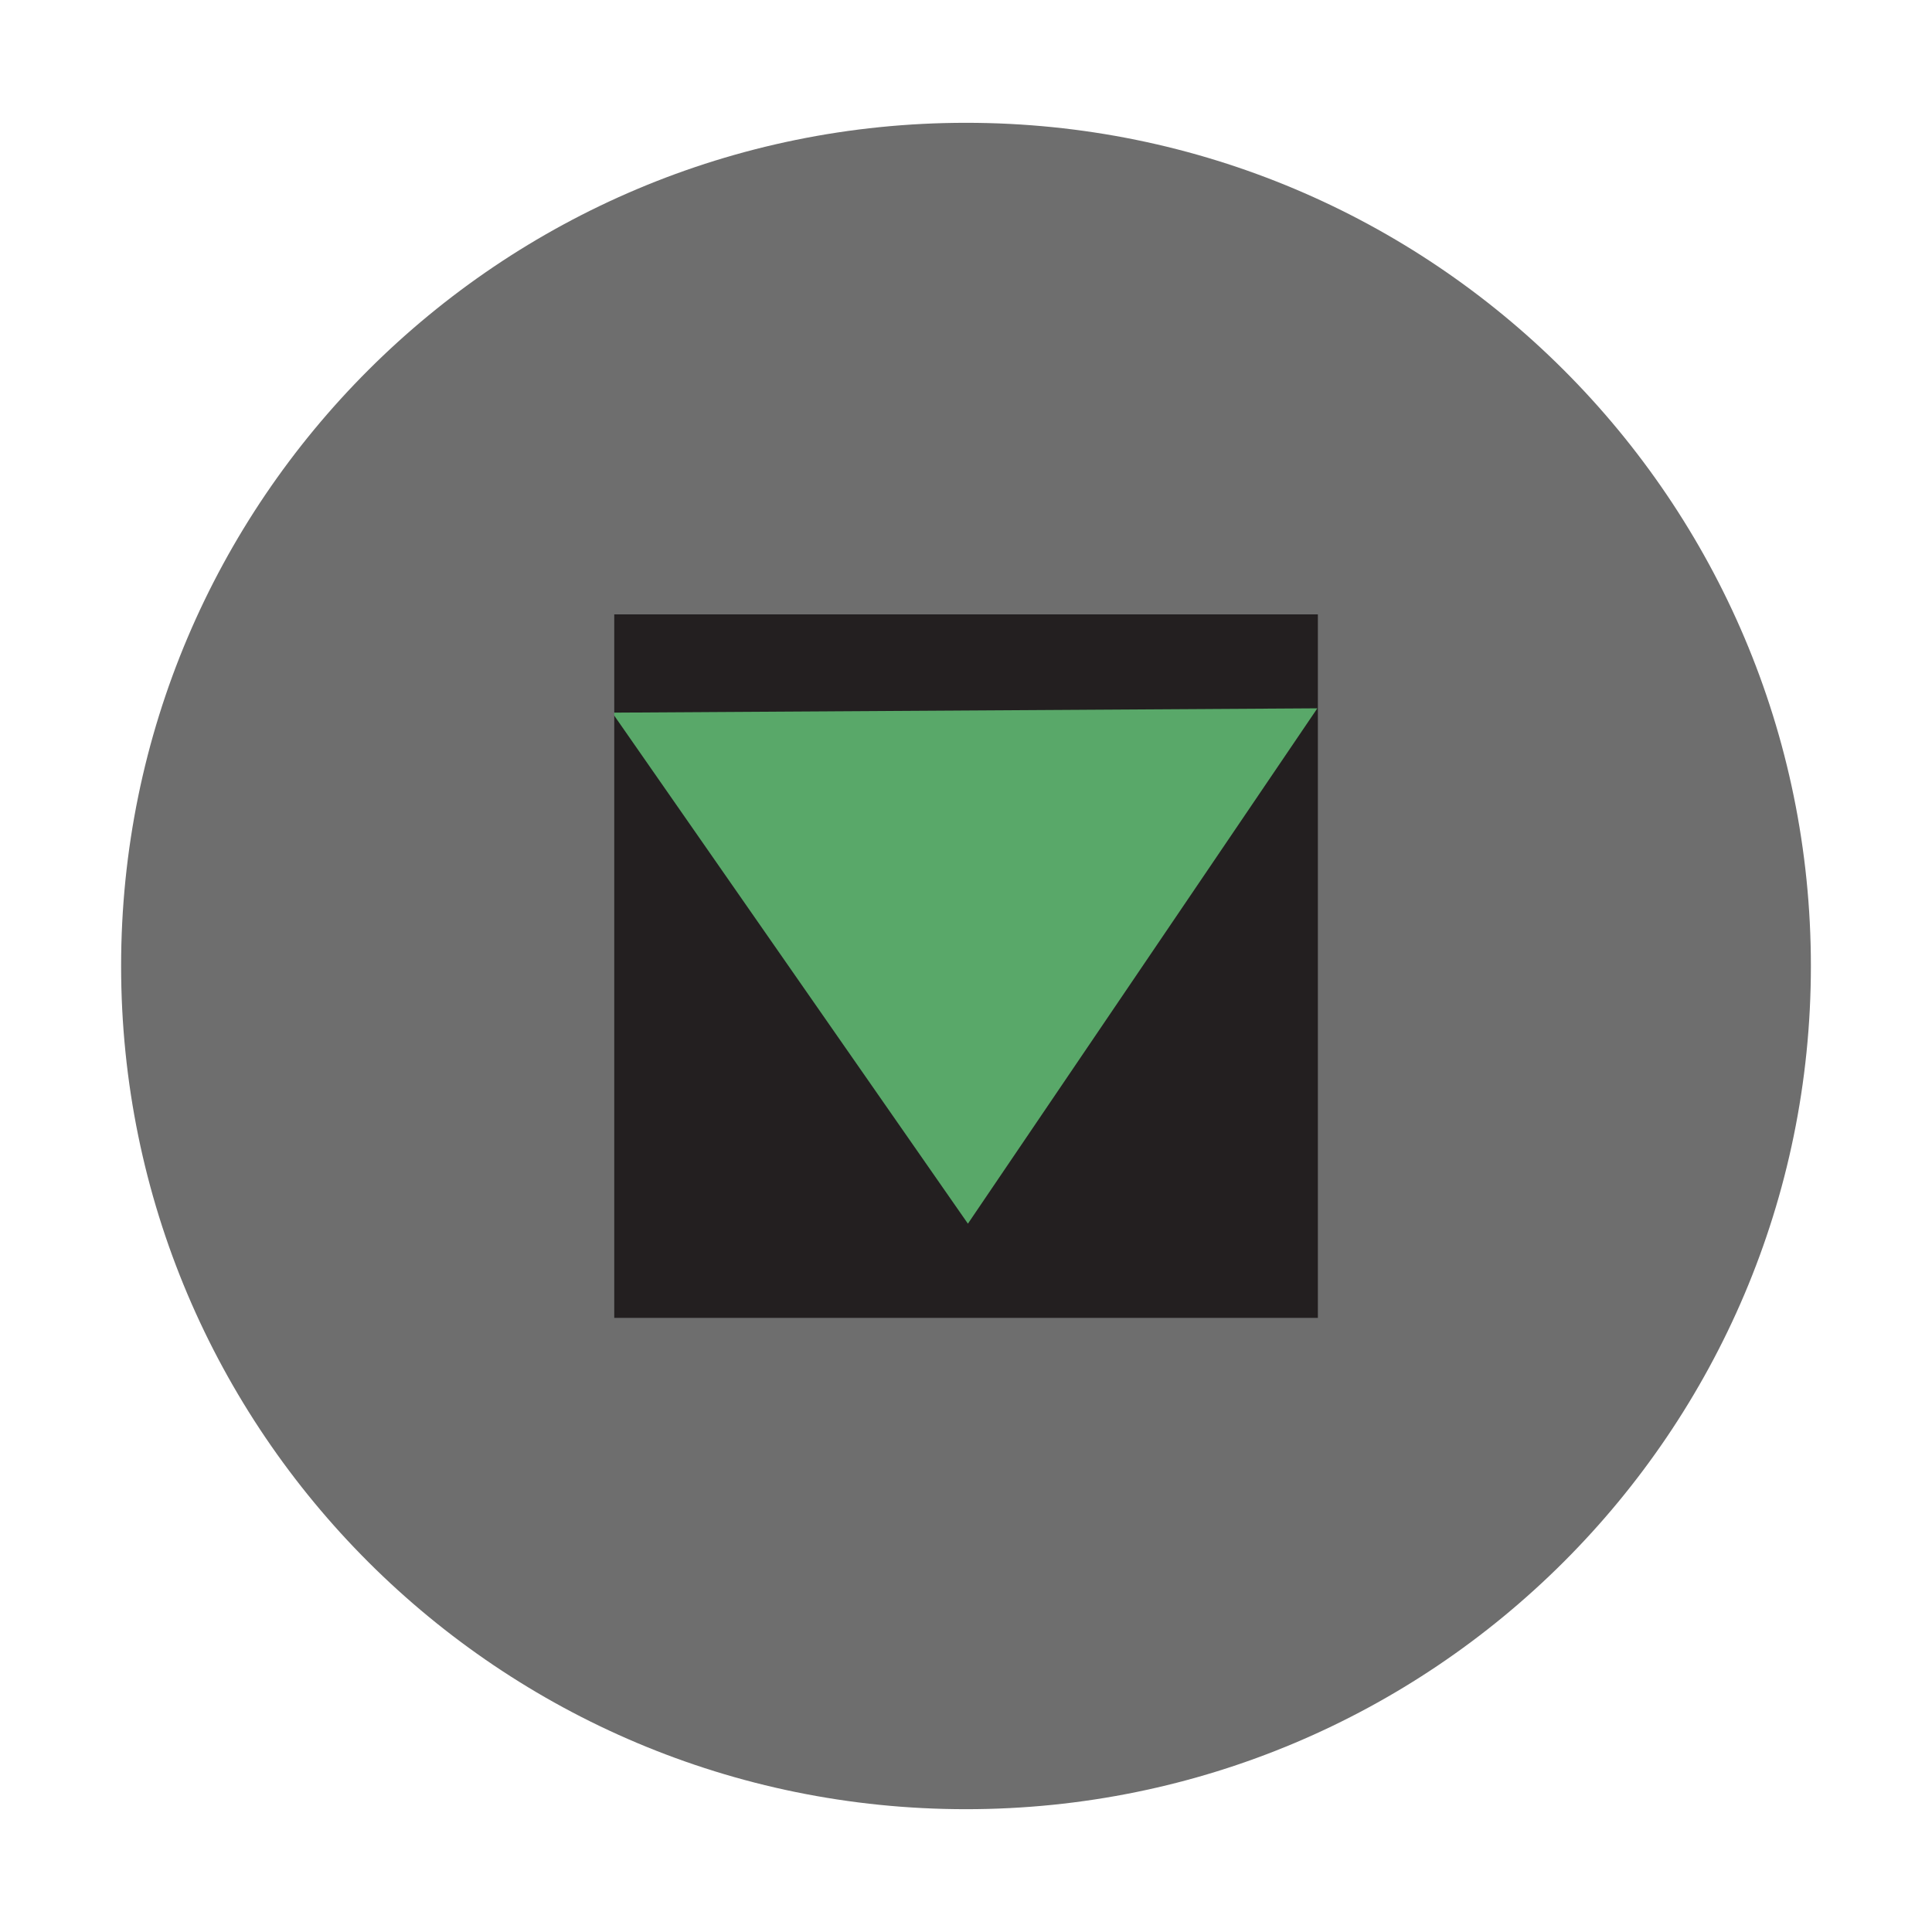
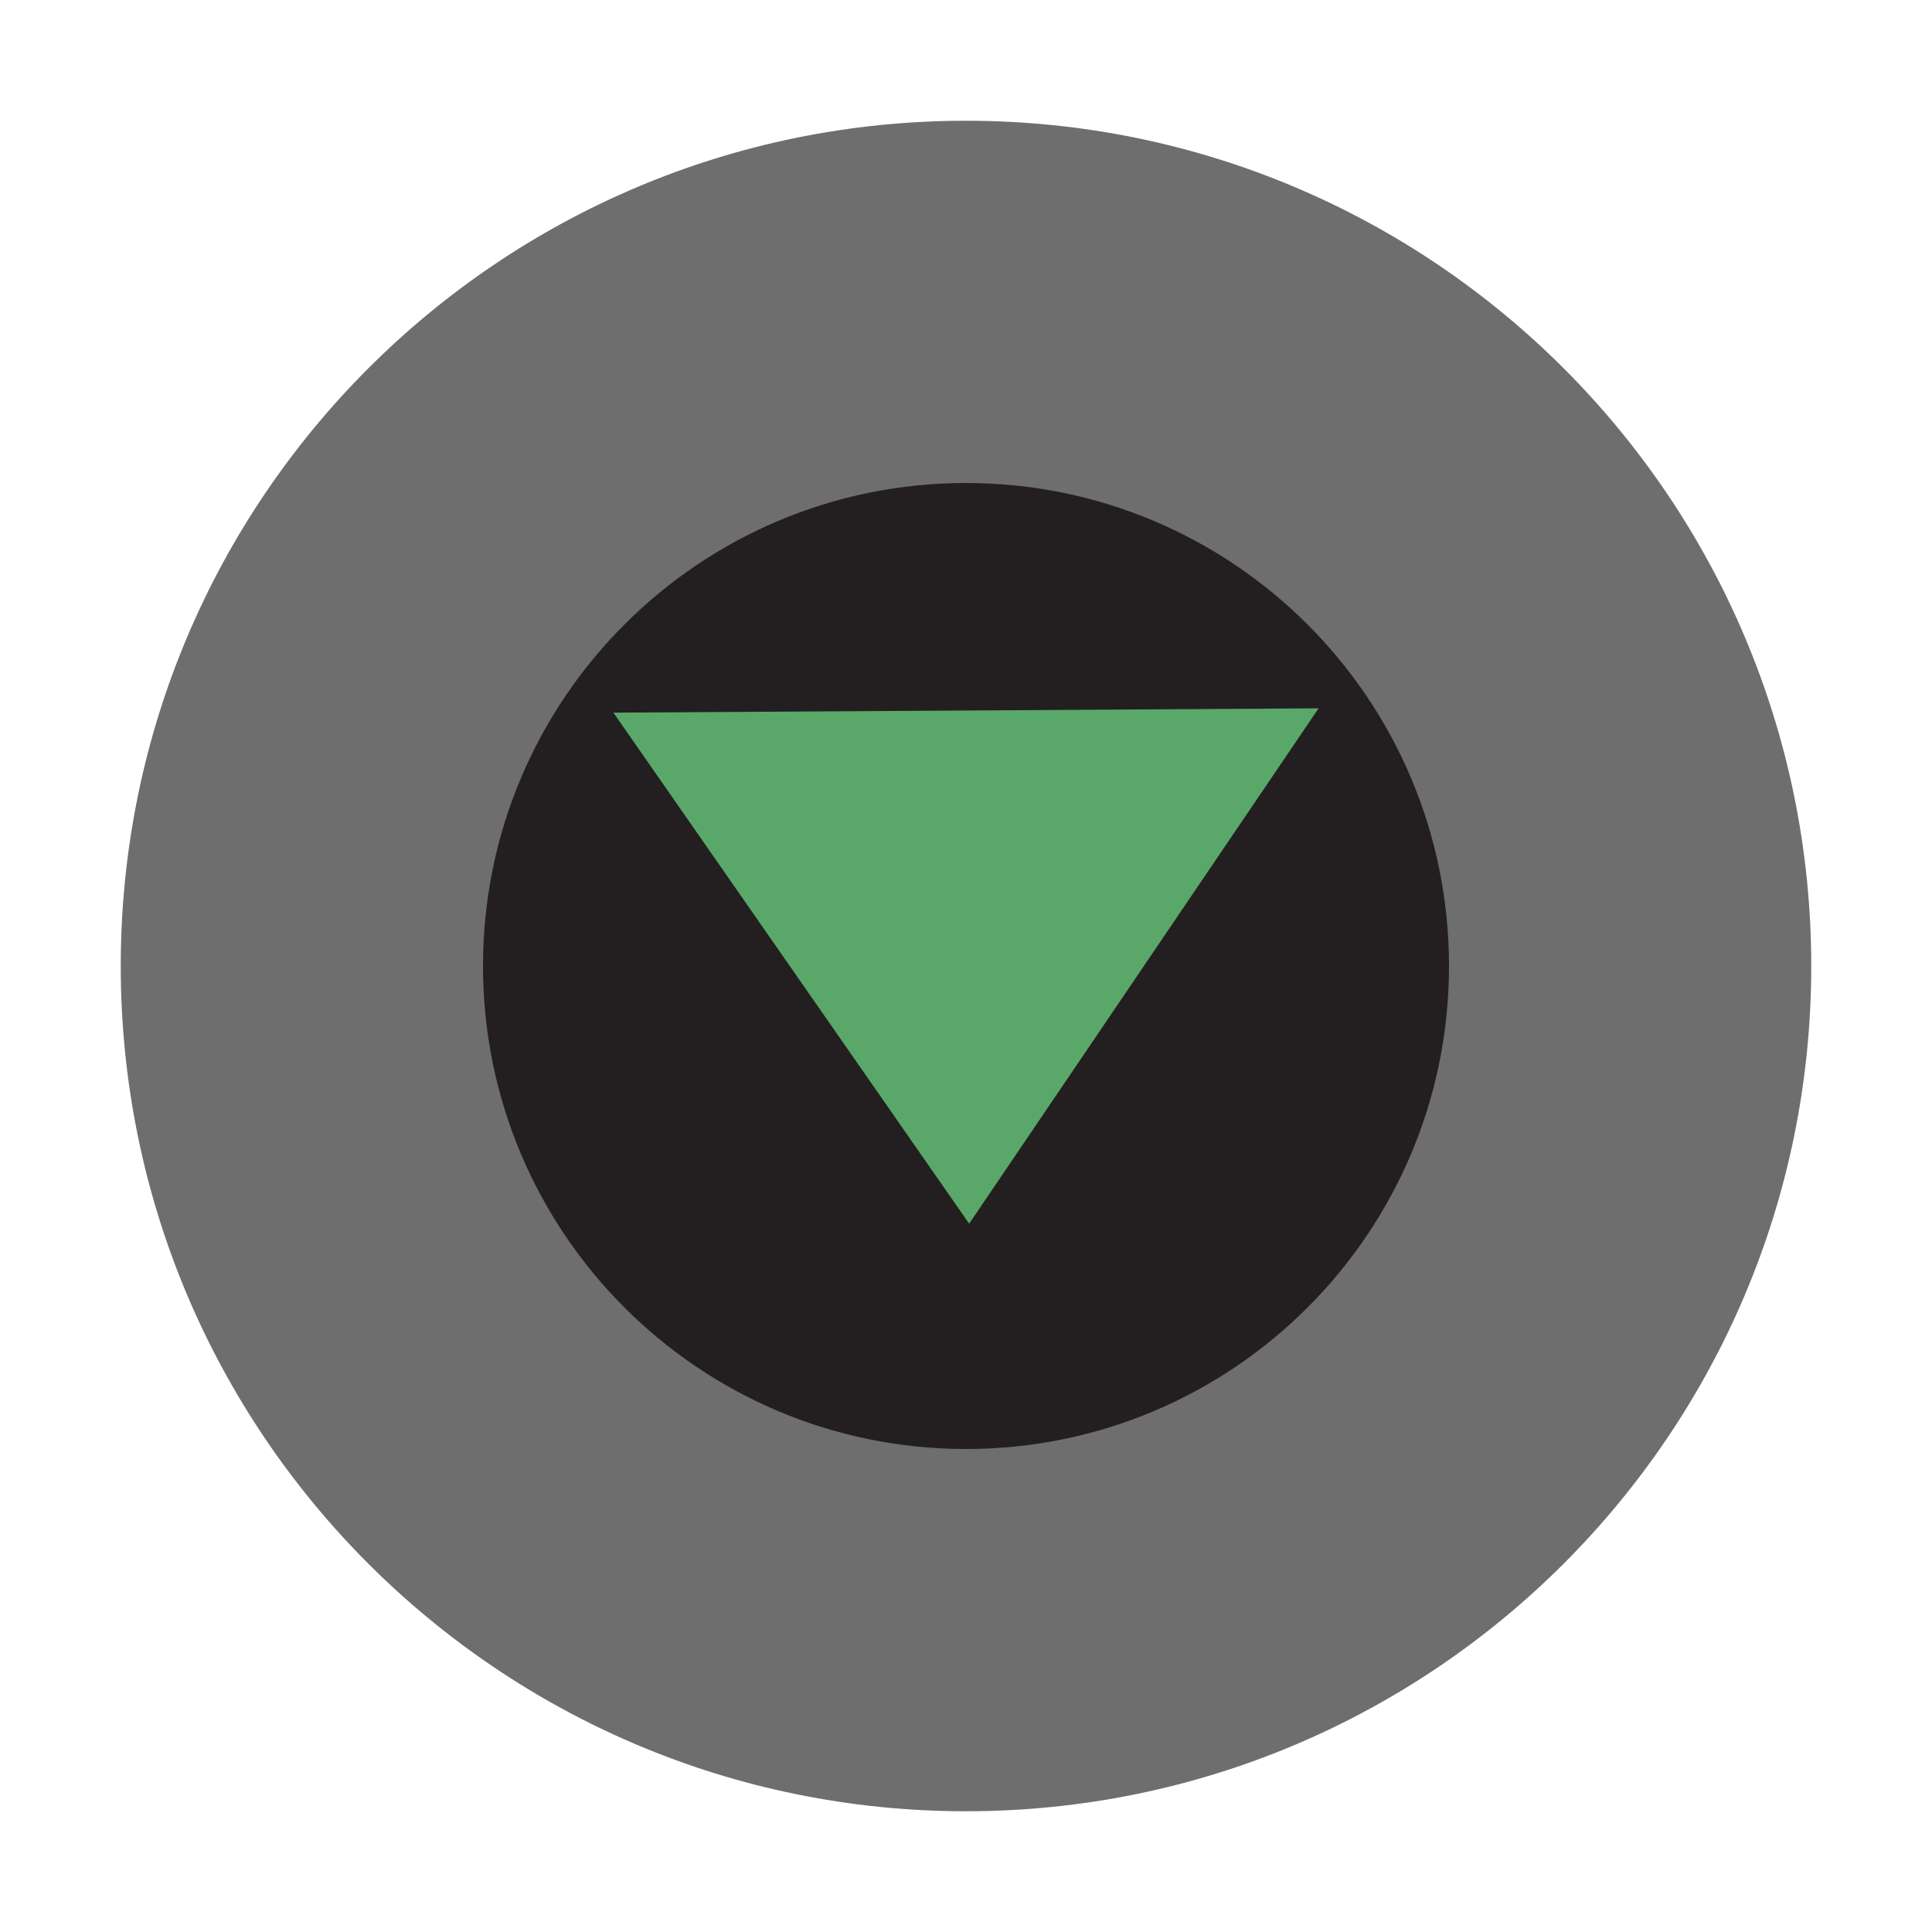
<svg xmlns="http://www.w3.org/2000/svg" width="16" height="16">
  <g>
-     <rect x="-1" y="-1" width="18" height="18" id="canvas_background" fill="none" />
+     <rect fill="none" id="canvas_background" height="18" width="18" y="-1" x="-1" />
  </g>
  <g>
-     <rect id="svg_2" height="6" width="6" y="5" x="5" stroke-width="0" fill="#231F20" />
-     <path stroke="0" fill="#59a869" stroke-opacity="null" d="m5.083,10.135l2.92,-4.25l2.92,4.25l-5.839,0z" id="svg_11" transform="rotate(179.6486 8.002879,8.009472) " />
-     <path stroke="0" fill="#6e6e6e" d="m8,1.017c-3.864,0 -6.997,3.127 -6.997,6.983c0,3.857 3.132,6.983 6.997,6.983c3.864,0 6.997,-3.127 6.997,-6.983c0,-1.928 -0.783,-3.674 -2.049,-4.938c-1.266,-1.264 -3.015,-2.045 -4.947,-2.045zm-2.913,9.897c0,-1.295 0,-4.532 0,-5.826l5.827,0c0,1.618 0,4.208 0,5.826l-5.827,0z" id="svg_1" />
+     <ellipse ry="7" rx="7" id="svg_1" cy="8" cx="8" fill-opacity="null" stroke-opacity="null" stroke-width="0" stroke="0" fill="#6e6e6e" />
+     <ellipse ry="4" rx="4" id="svg_3" cy="8" cx="8" stroke-opacity="null" stroke-width="0" stroke="0" fill="#231F20" />
+     <path transform="rotate(179.6486 8.013033,8.008953) " id="svg_11" d="m5.093,10.134l2.92,-4.25l2.92,4.25l-5.839,0z" stroke-opacity="null" fill="#59a869" stroke="0" />
  </g>
</svg>
